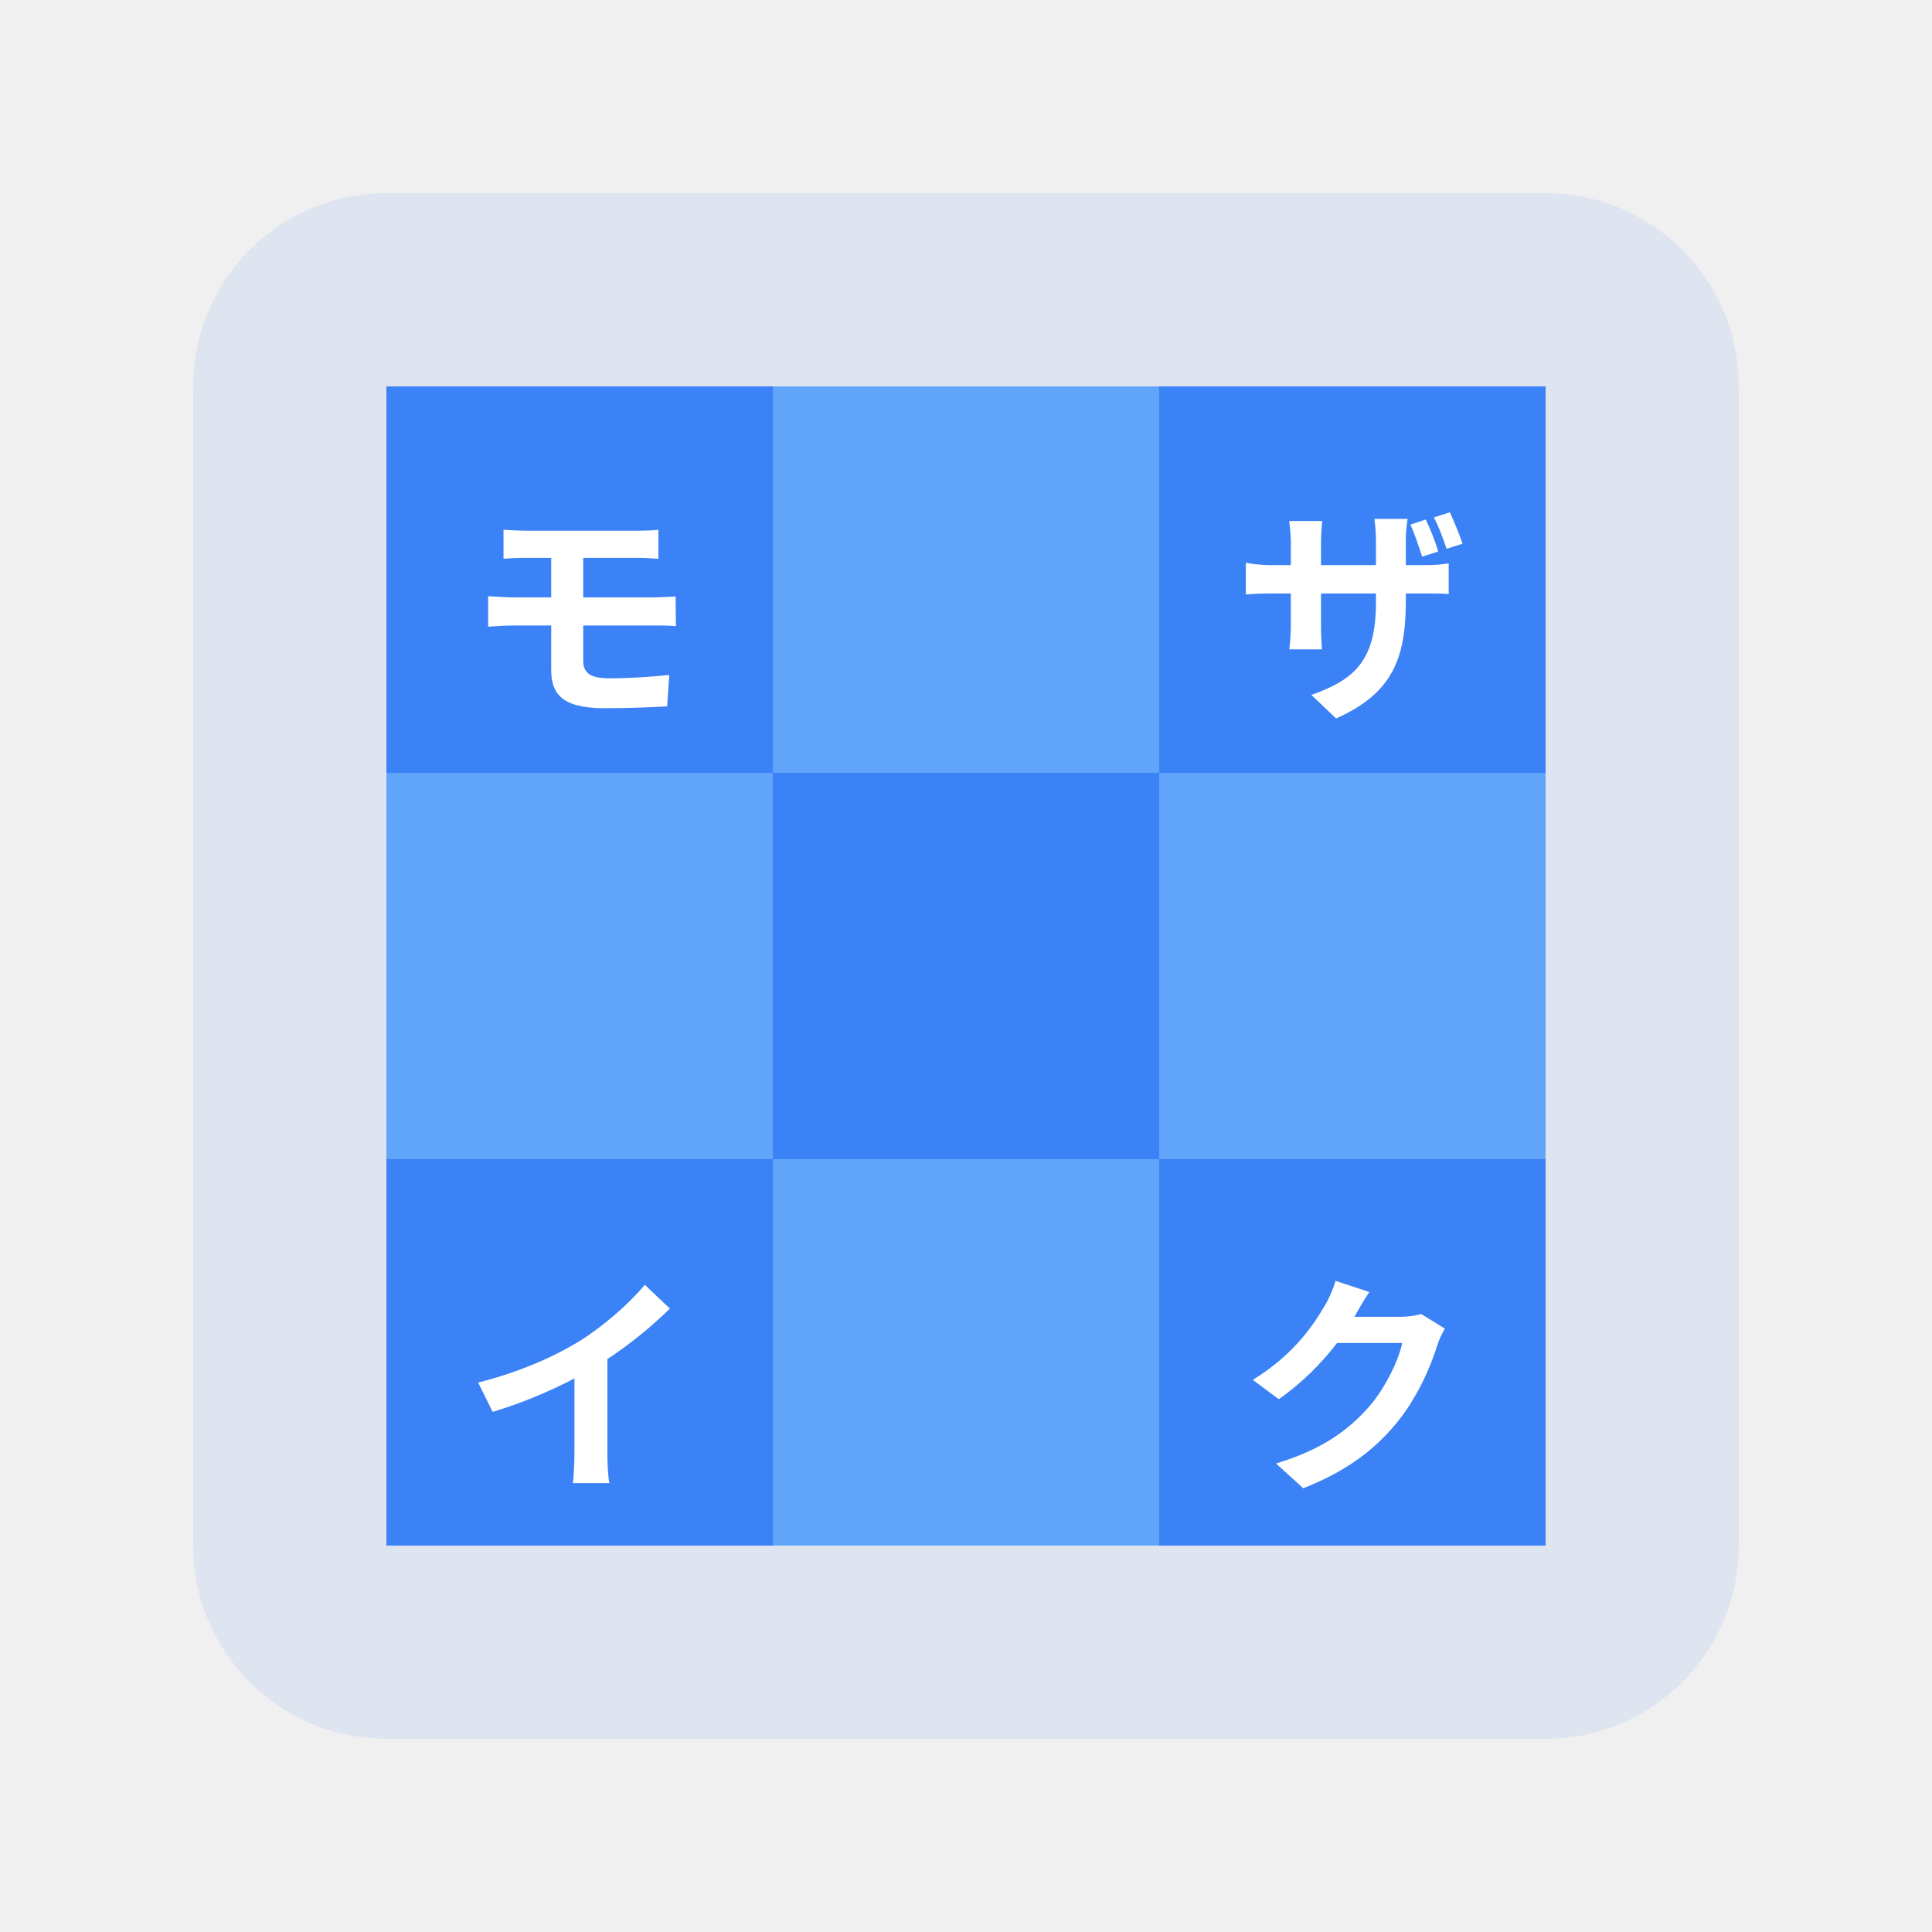
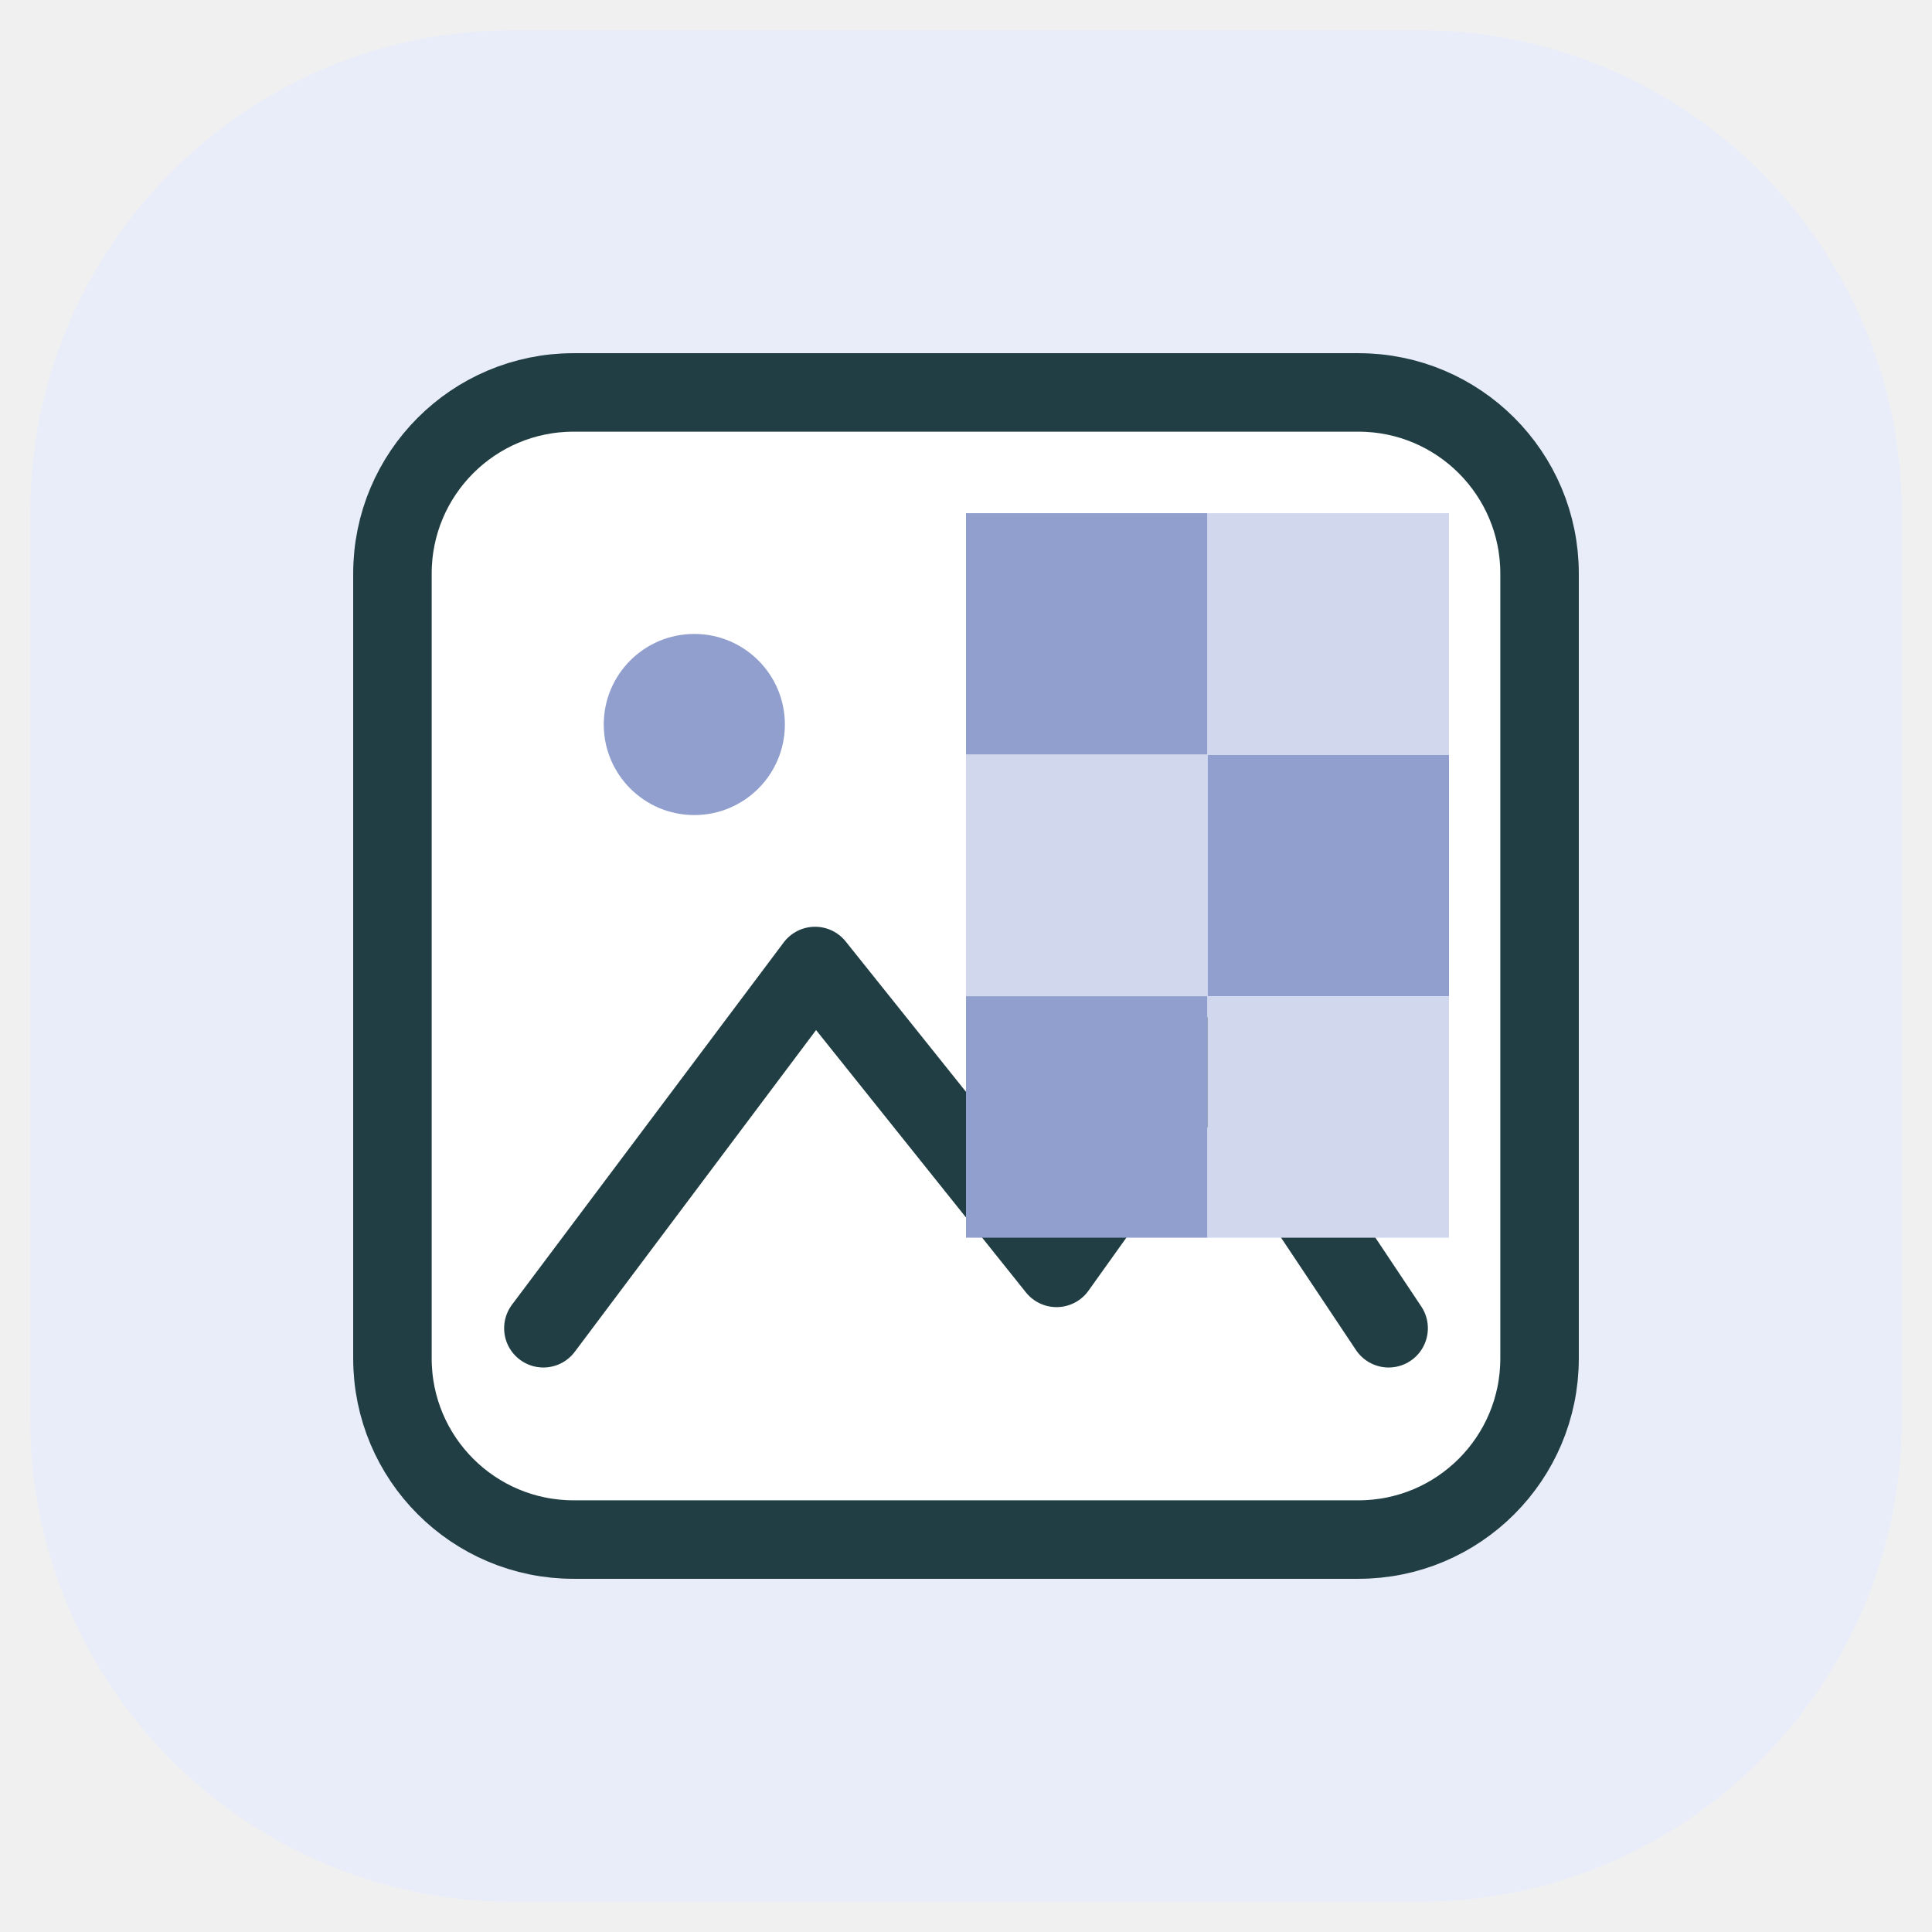
- <svg xmlns="http://www.w3.org/2000/svg" viewBox="0 0 100 100">
-   <rect x="10" y="10" width="80" height="80" rx="10" fill="#3b82f6" opacity="0.1" />
-   <rect x="20" y="20" width="20" height="20" fill="#3b82f6" />
-   <rect x="40" y="20" width="20" height="20" fill="#60a5fa" />
-   <rect x="60" y="20" width="20" height="20" fill="#3b82f6" />
-   <rect x="20" y="40" width="20" height="20" fill="#60a5fa" />
-   <rect x="40" y="40" width="20" height="20" fill="#3b82f6" />
-   <rect x="60" y="40" width="20" height="20" fill="#60a5fa" />
-   <rect x="20" y="60" width="20" height="20" fill="#3b82f6" />
-   <rect x="40" y="60" width="20" height="20" fill="#60a5fa" />
-   <rect x="60" y="60" width="20" height="20" fill="#3b82f6" />
-   <text x="30" y="31" font-family="sans-serif" font-size="12" font-weight="bold" fill="white" text-anchor="middle" dominant-baseline="central">モ</text>
-   <text x="70" y="31" font-family="sans-serif" font-size="12" font-weight="bold" fill="white" text-anchor="middle" dominant-baseline="central">ザ</text>
-   <text x="30" y="71" font-family="sans-serif" font-size="12" font-weight="bold" fill="white" text-anchor="middle" dominant-baseline="central">イ</text>
-   <text x="70" y="71" font-family="sans-serif" font-size="12" font-weight="bold" fill="white" text-anchor="middle" dominant-baseline="central">ク</text>
+ <svg xmlns="http://www.w3.org/2000/svg" width="64" height="64" viewBox="0 0 64 64">
+   <rect x="1" y="1" width="62" height="62" rx="16" fill="#e9edf9" />
+   <g fill="none" stroke="#203e43" stroke-width="2.6" stroke-linecap="round" stroke-linejoin="round">
+     <rect x="13" y="13" width="38" height="38" rx="6" fill="#fff" />
+     <path d="m18 44 9-12 8 10 5-7 6 9" />
+     <circle cx="23" cy="24" r="3" fill="#919fce" stroke="none" />
+     <g stroke="none">
+       <path d="M32 17h8v8h-8Zm8 8h8v8h-8Zm-8 8h8v8h-8Z" fill="#919fce" />
+       <path d="M40 17h8v8h-8Zm-8 8h8v8h-8Zm8 8h8v8h-8Z" fill="#d1d8ee" />
+     </g>
+   </g>
</svg>
